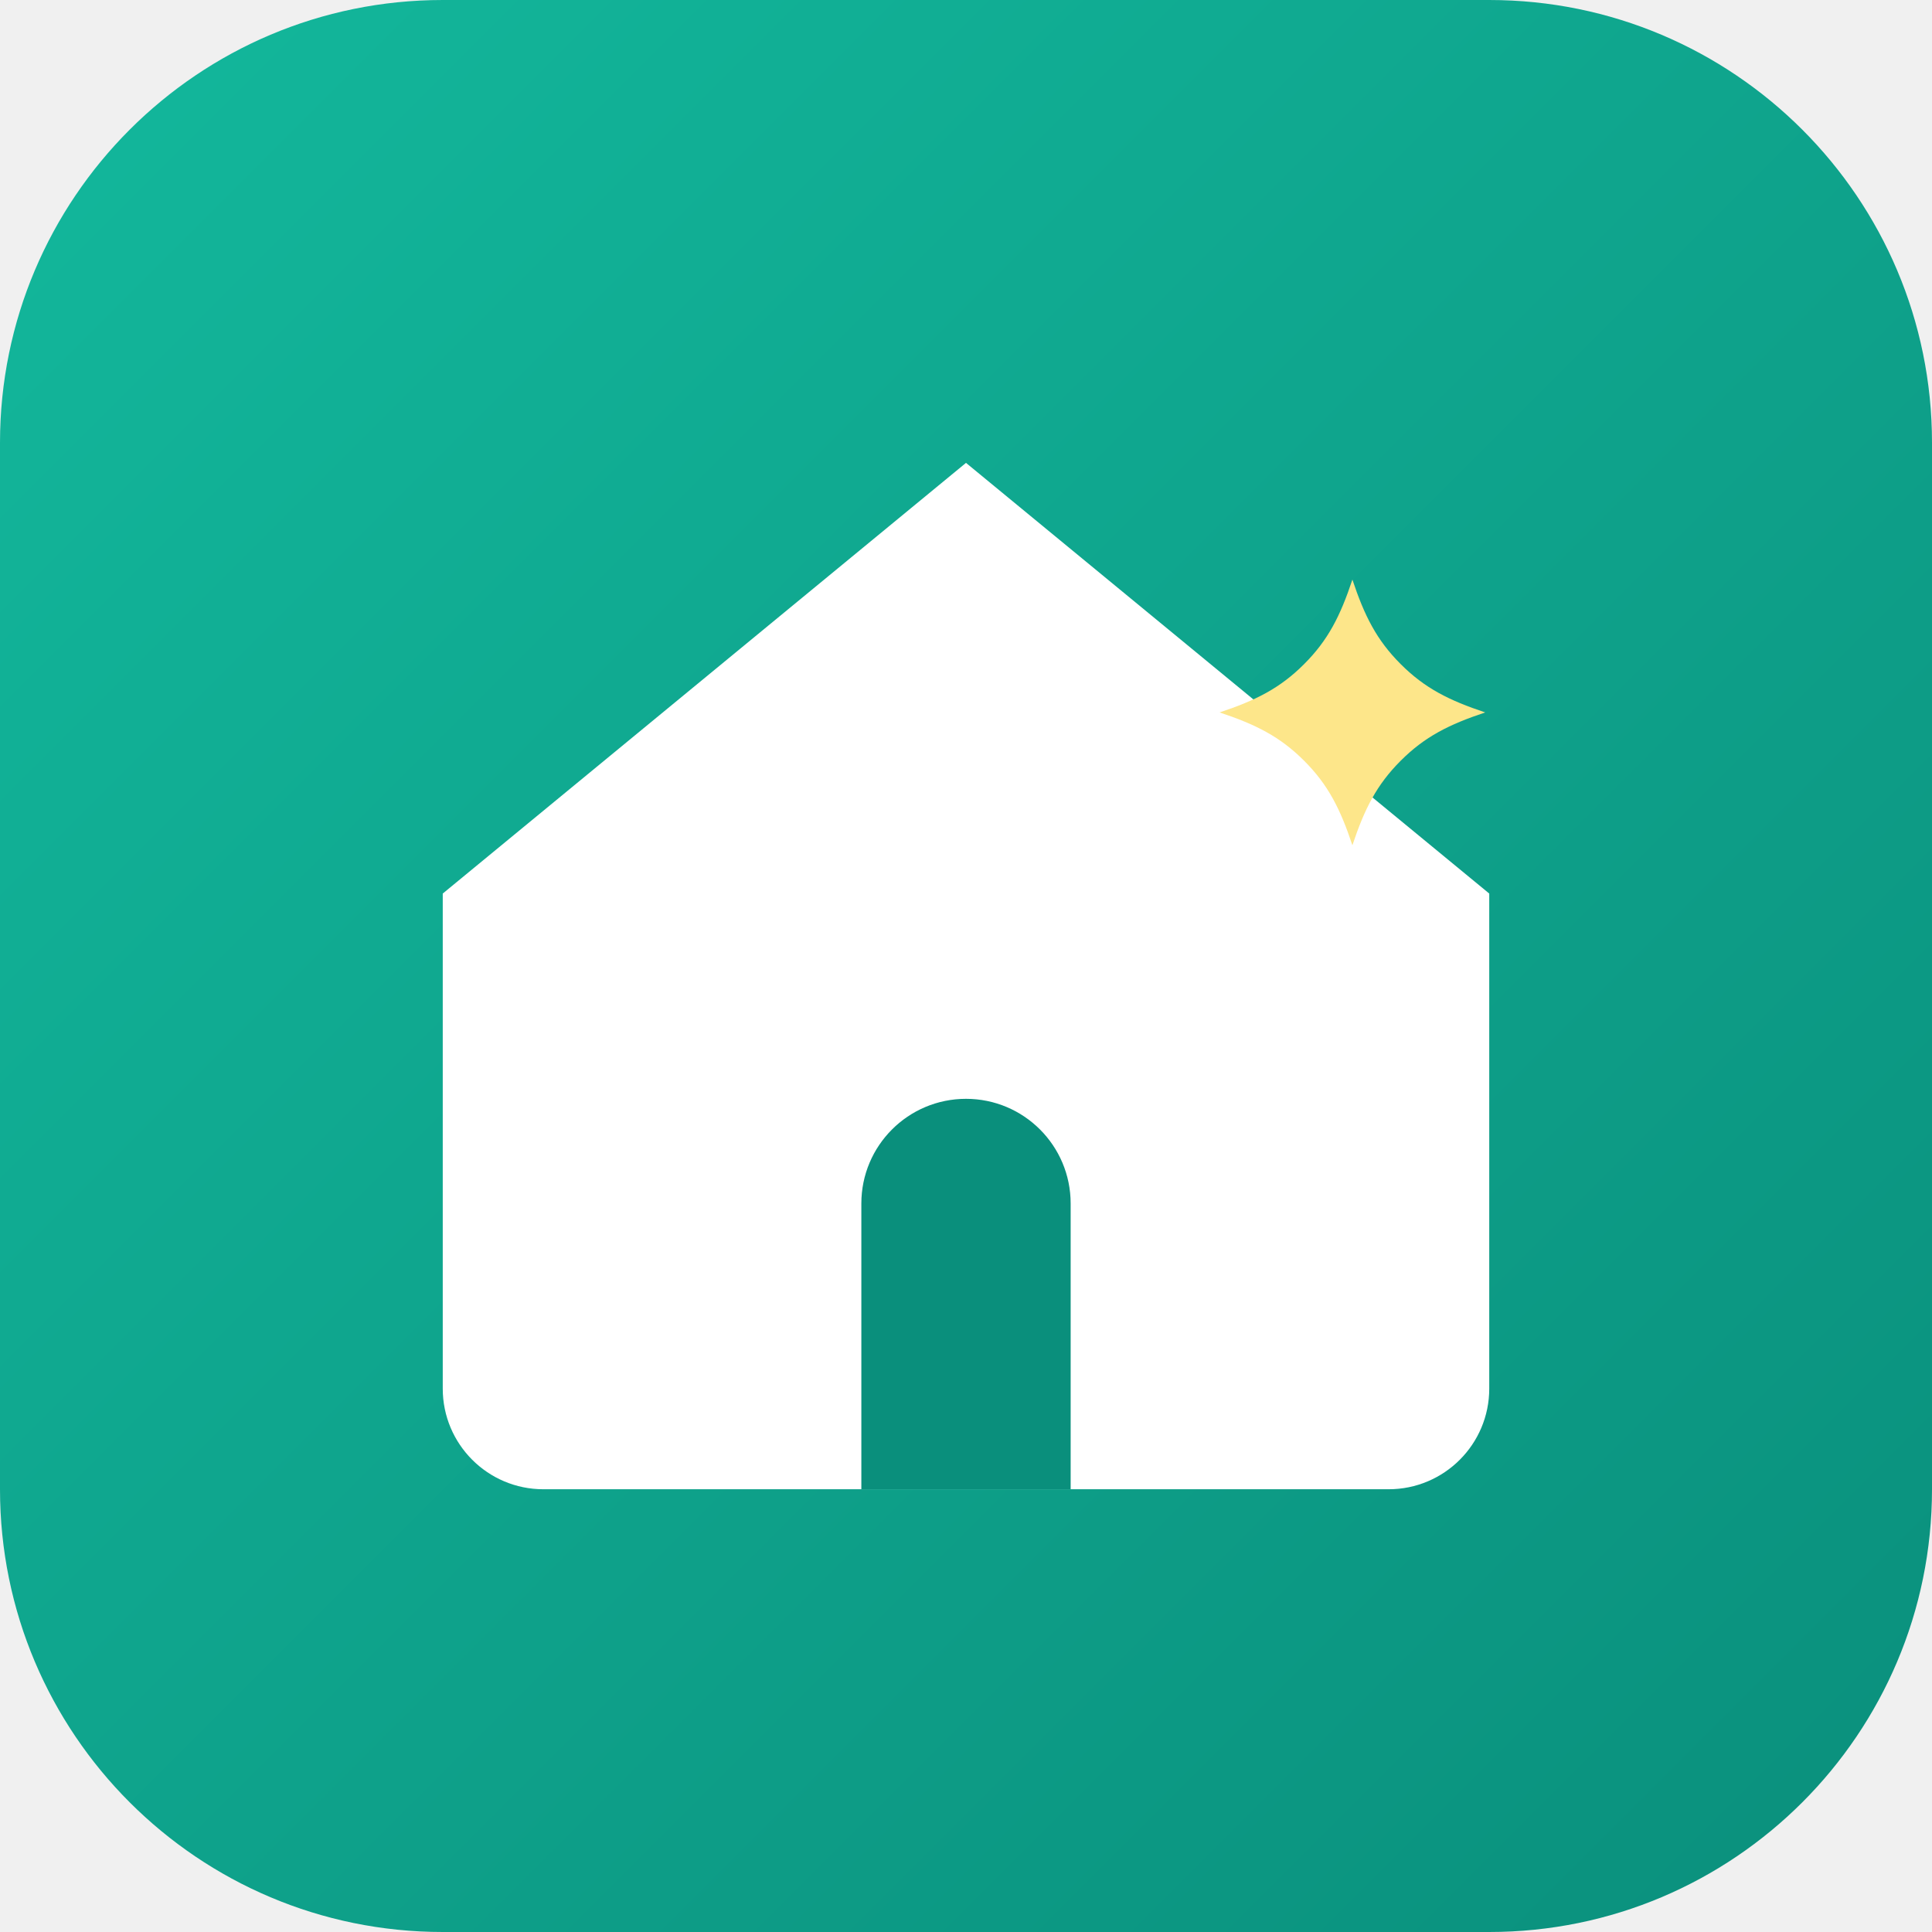
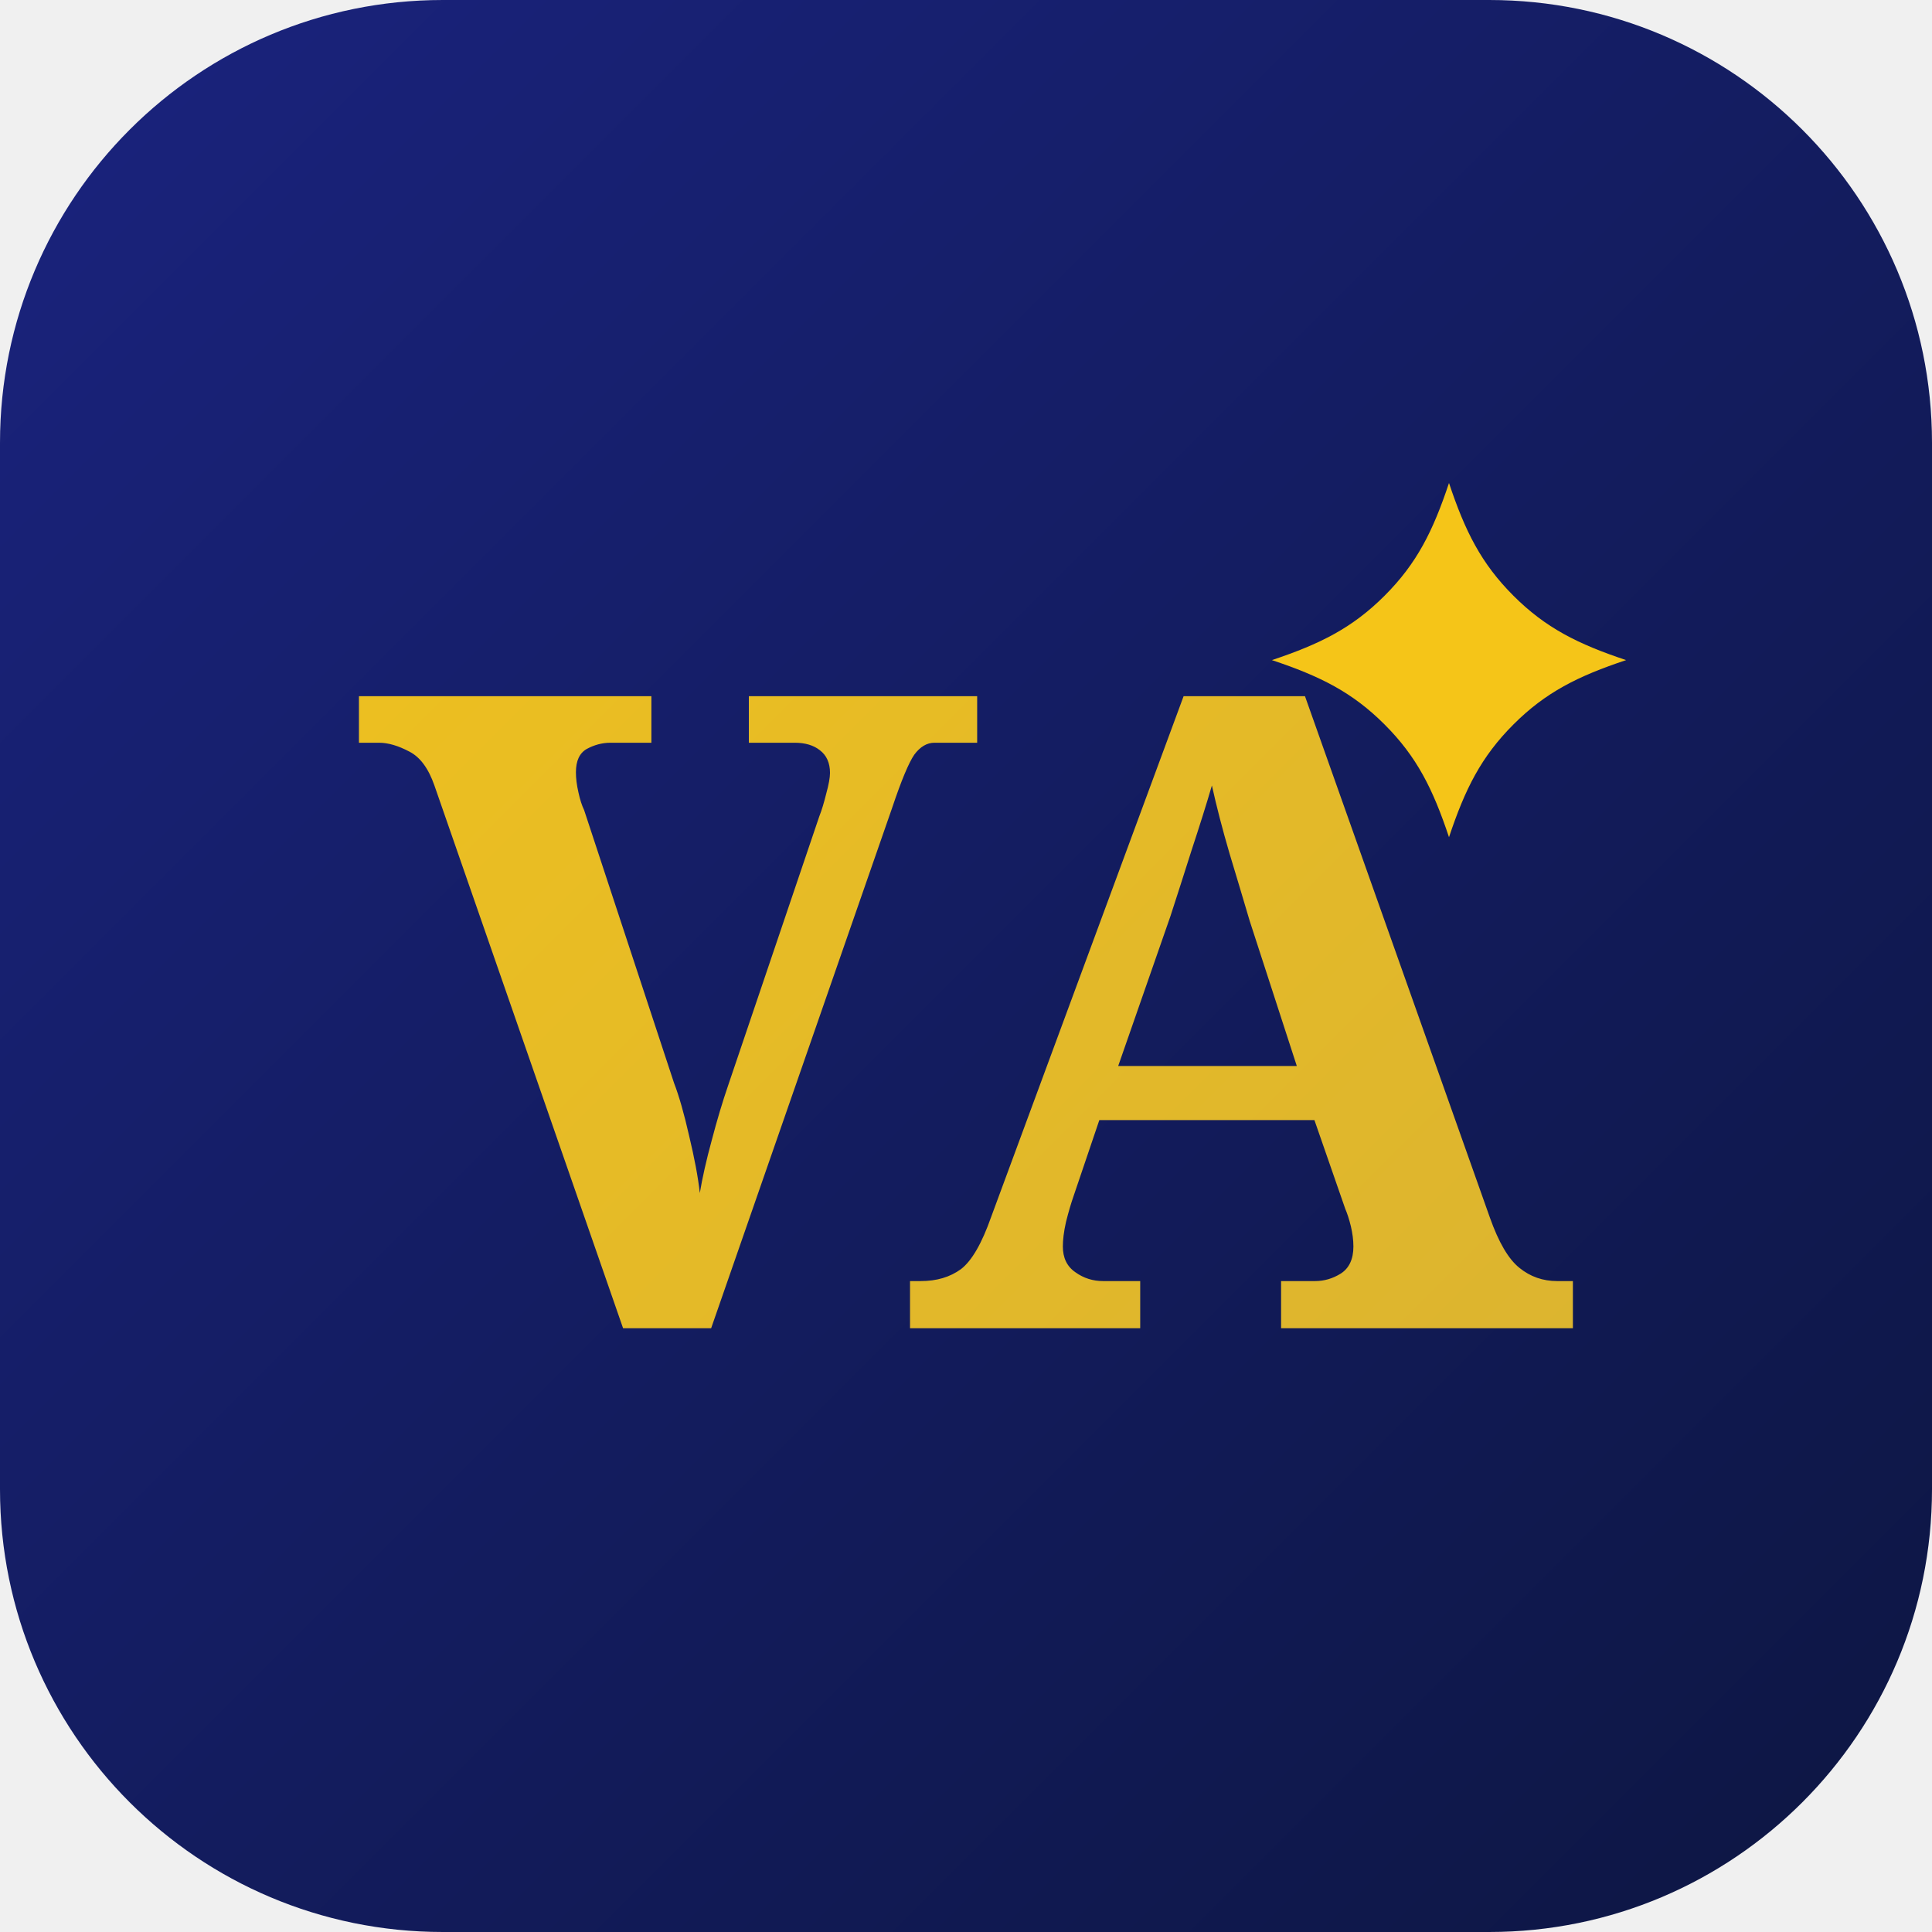
<svg xmlns="http://www.w3.org/2000/svg" viewBox="0 0 48 48">
  <defs>
-     <linearGradient id="g" x1="0" y1="0" x2="48" y2="48" gradientUnits="userSpaceOnUse">
-       <stop stop-color="#13B89C" />
-       <stop offset="1" stop-color="#0A8F7C" />
+     <linearGradient id="navy" x1="0" y1="0" x2="48" y2="48" gradientUnits="userSpaceOnUse">
+       <stop stop-color="#1A237E" />
+       <stop offset="1" stop-color="#0D1642" />
+     </linearGradient>
+     <linearGradient id="gold" x1="0" y1="0" x2="48" y2="48" gradientUnits="userSpaceOnUse">
+       <stop stop-color="#F5C518" />
+       <stop offset="1" stop-color="#D4AF37" />
    </linearGradient>
  </defs>
-   <rect width="48" height="48" rx="11" fill="url(#g)" />
-   <path d="M24 11.5L37 22.2V34.5A2.5 2.5 0 0 1 34.5 37h-21A2.5 2.5 0 0 1 11 34.5V22.2L24 11.5Z" fill="white" />
-   <path d="M21.4 37v-7.1a2.6 2.6 0 0 1 5.2 0V37h-5.2Z" fill="#0A8F7C" />
-   <path d="M33.6 14.4c.3.9.6 1.5 1.2 2.1.6.6 1.2.9 2.1 1.2-.9.3-1.5.6-2.1 1.2-.6.6-.9 1.2-1.2 2.1-.3-.9-.6-1.5-1.2-2.1-.6-.6-1.2-.9-2.1-1.2.9-.3 1.5-.6 2.1-1.2.6-.6.9-1.2 1.2-2.1Z" fill="#FDE68A" />
+   <rect width="48" height="48" rx="11" fill="url(#navy)" />
+   <text x="24" y="33" font-family="Georgia, serif" font-size="22" font-weight="900" text-anchor="middle" fill="url(#gold)">VA</text>
+   <path d="M36 12c.4 1.2.8 2 1.6 2.8.8.8 1.6 1.2 2.8 1.6-1.2.4-2 .8-2.8 1.6-.8.8-1.2 1.6-1.6 2.8-.4-1.2-.8-2-1.6-2.8-.8-.8-1.6-1.2-2.8-1.6 1.2-.4 2-.8 2.8-1.6.8-.8 1.2-1.6 1.6-2.8Z" fill="#F5C518" />
</svg>
